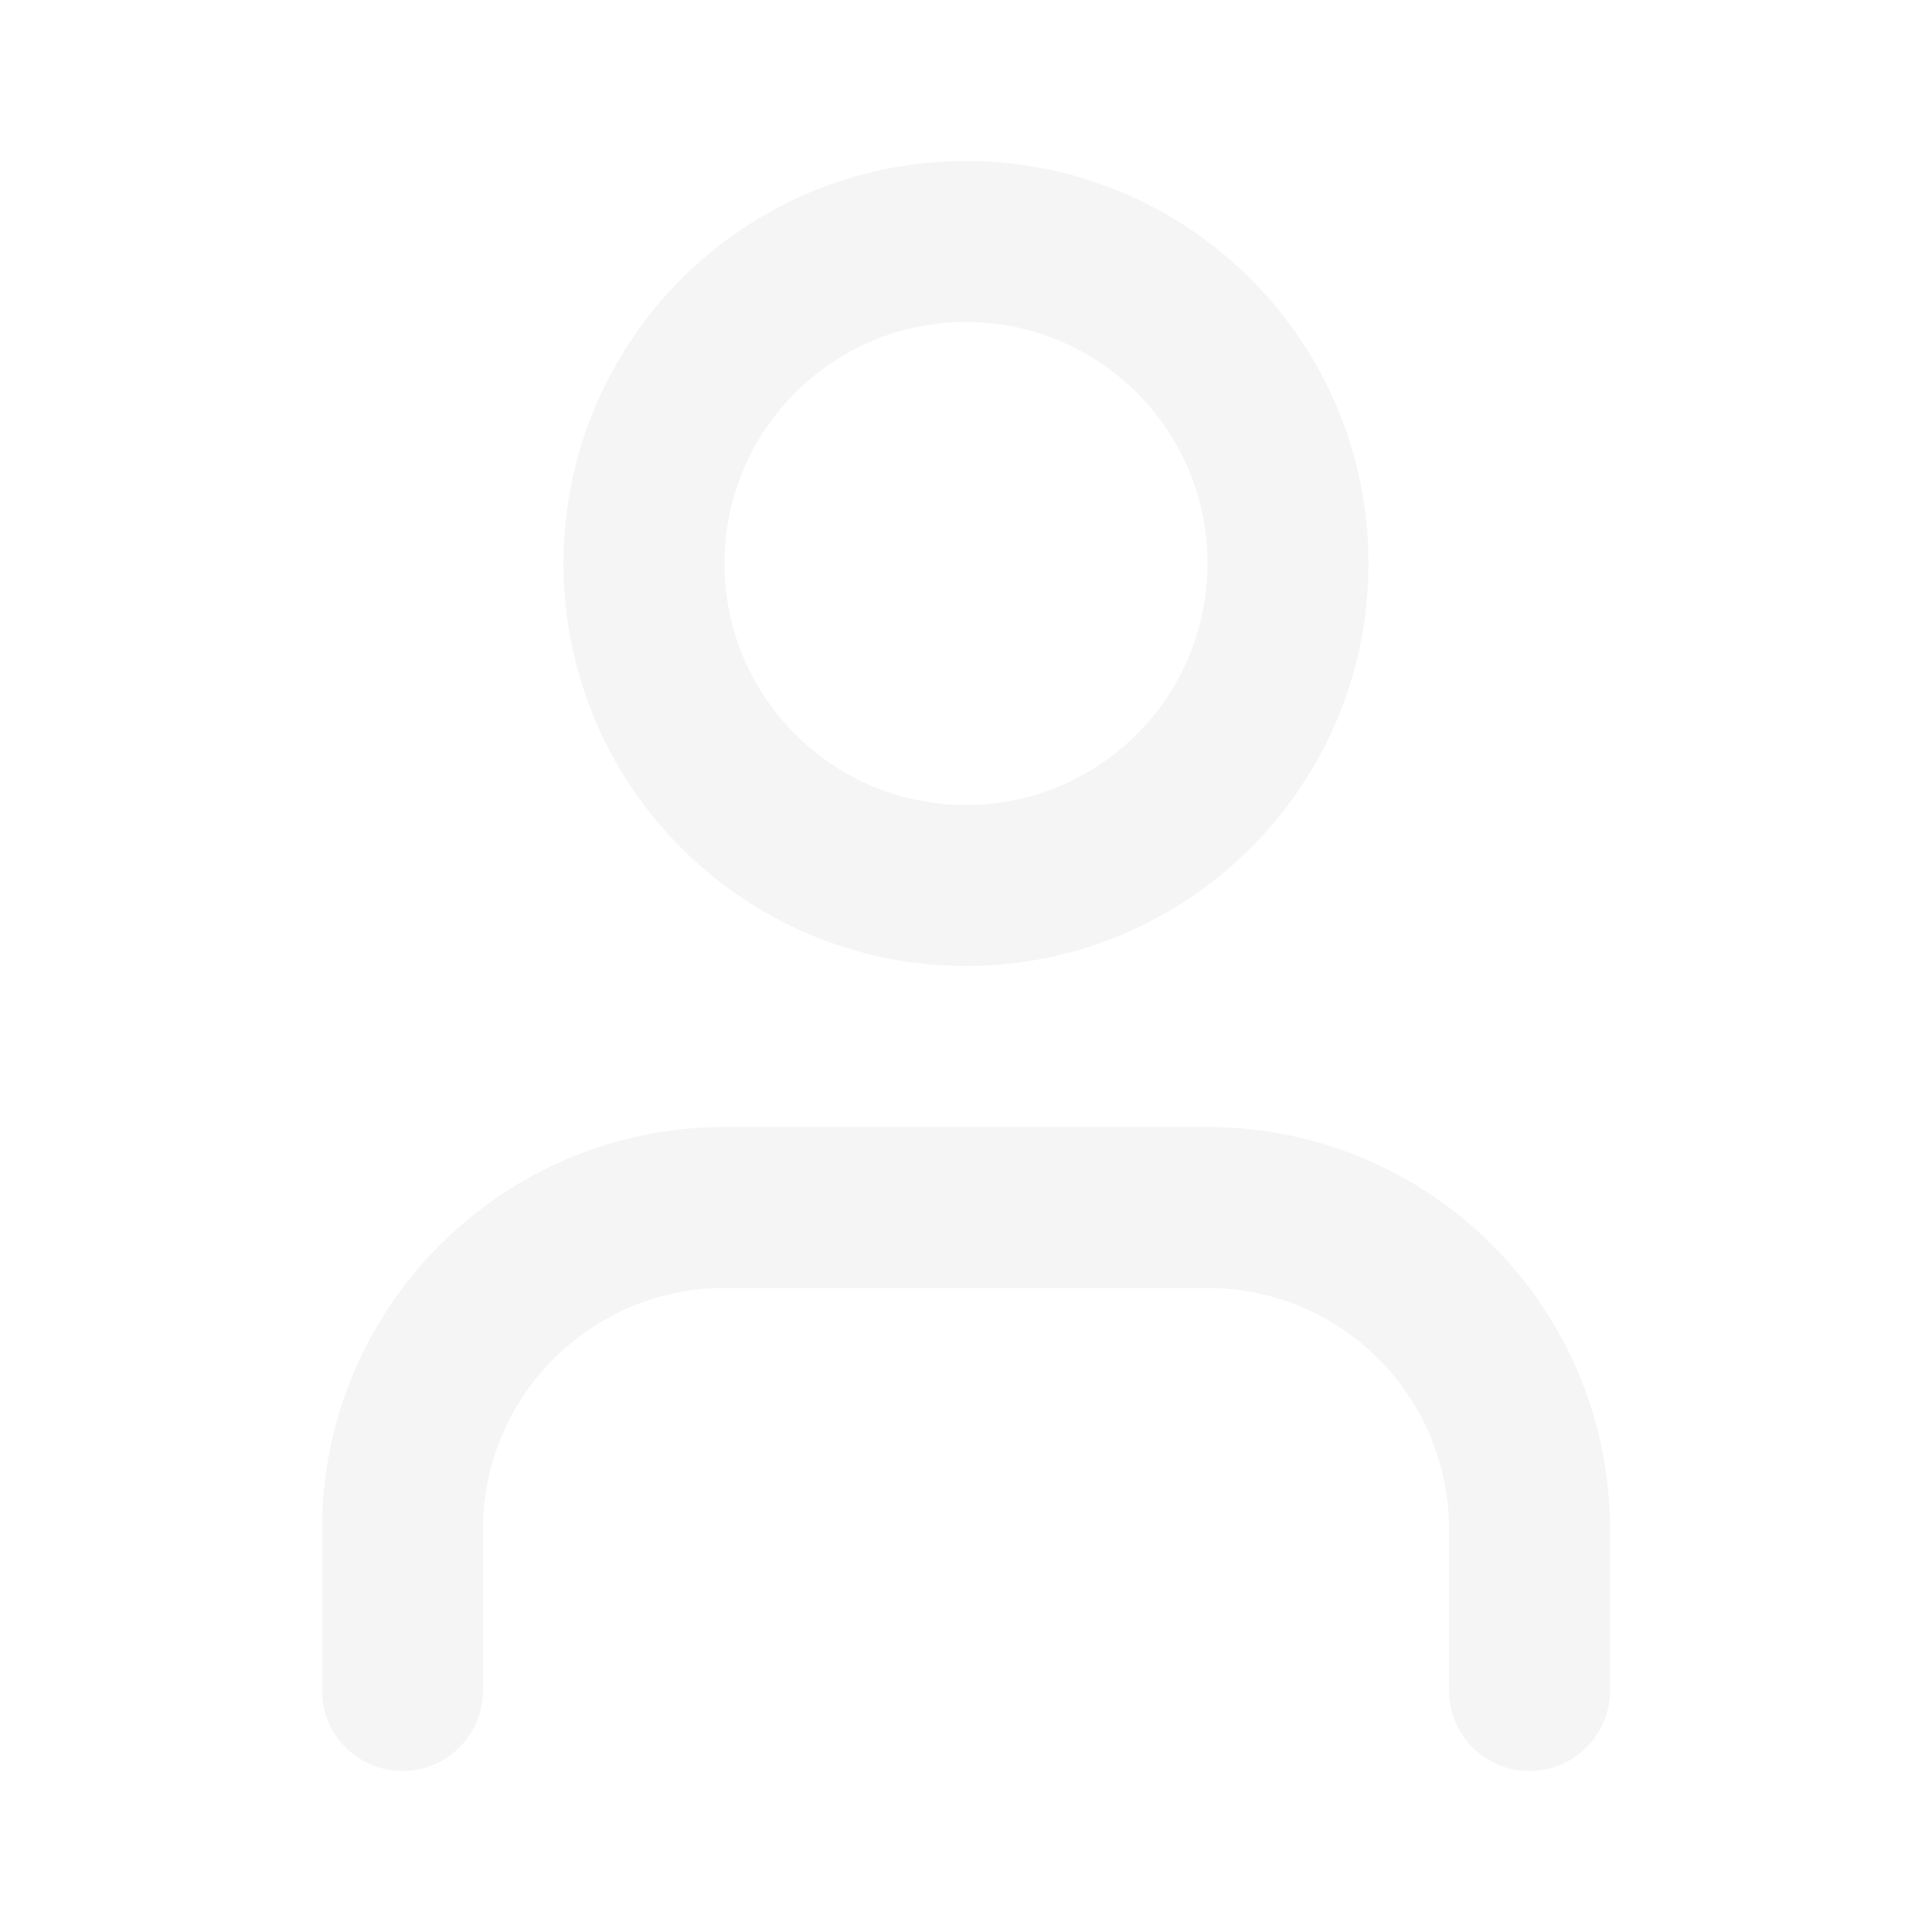
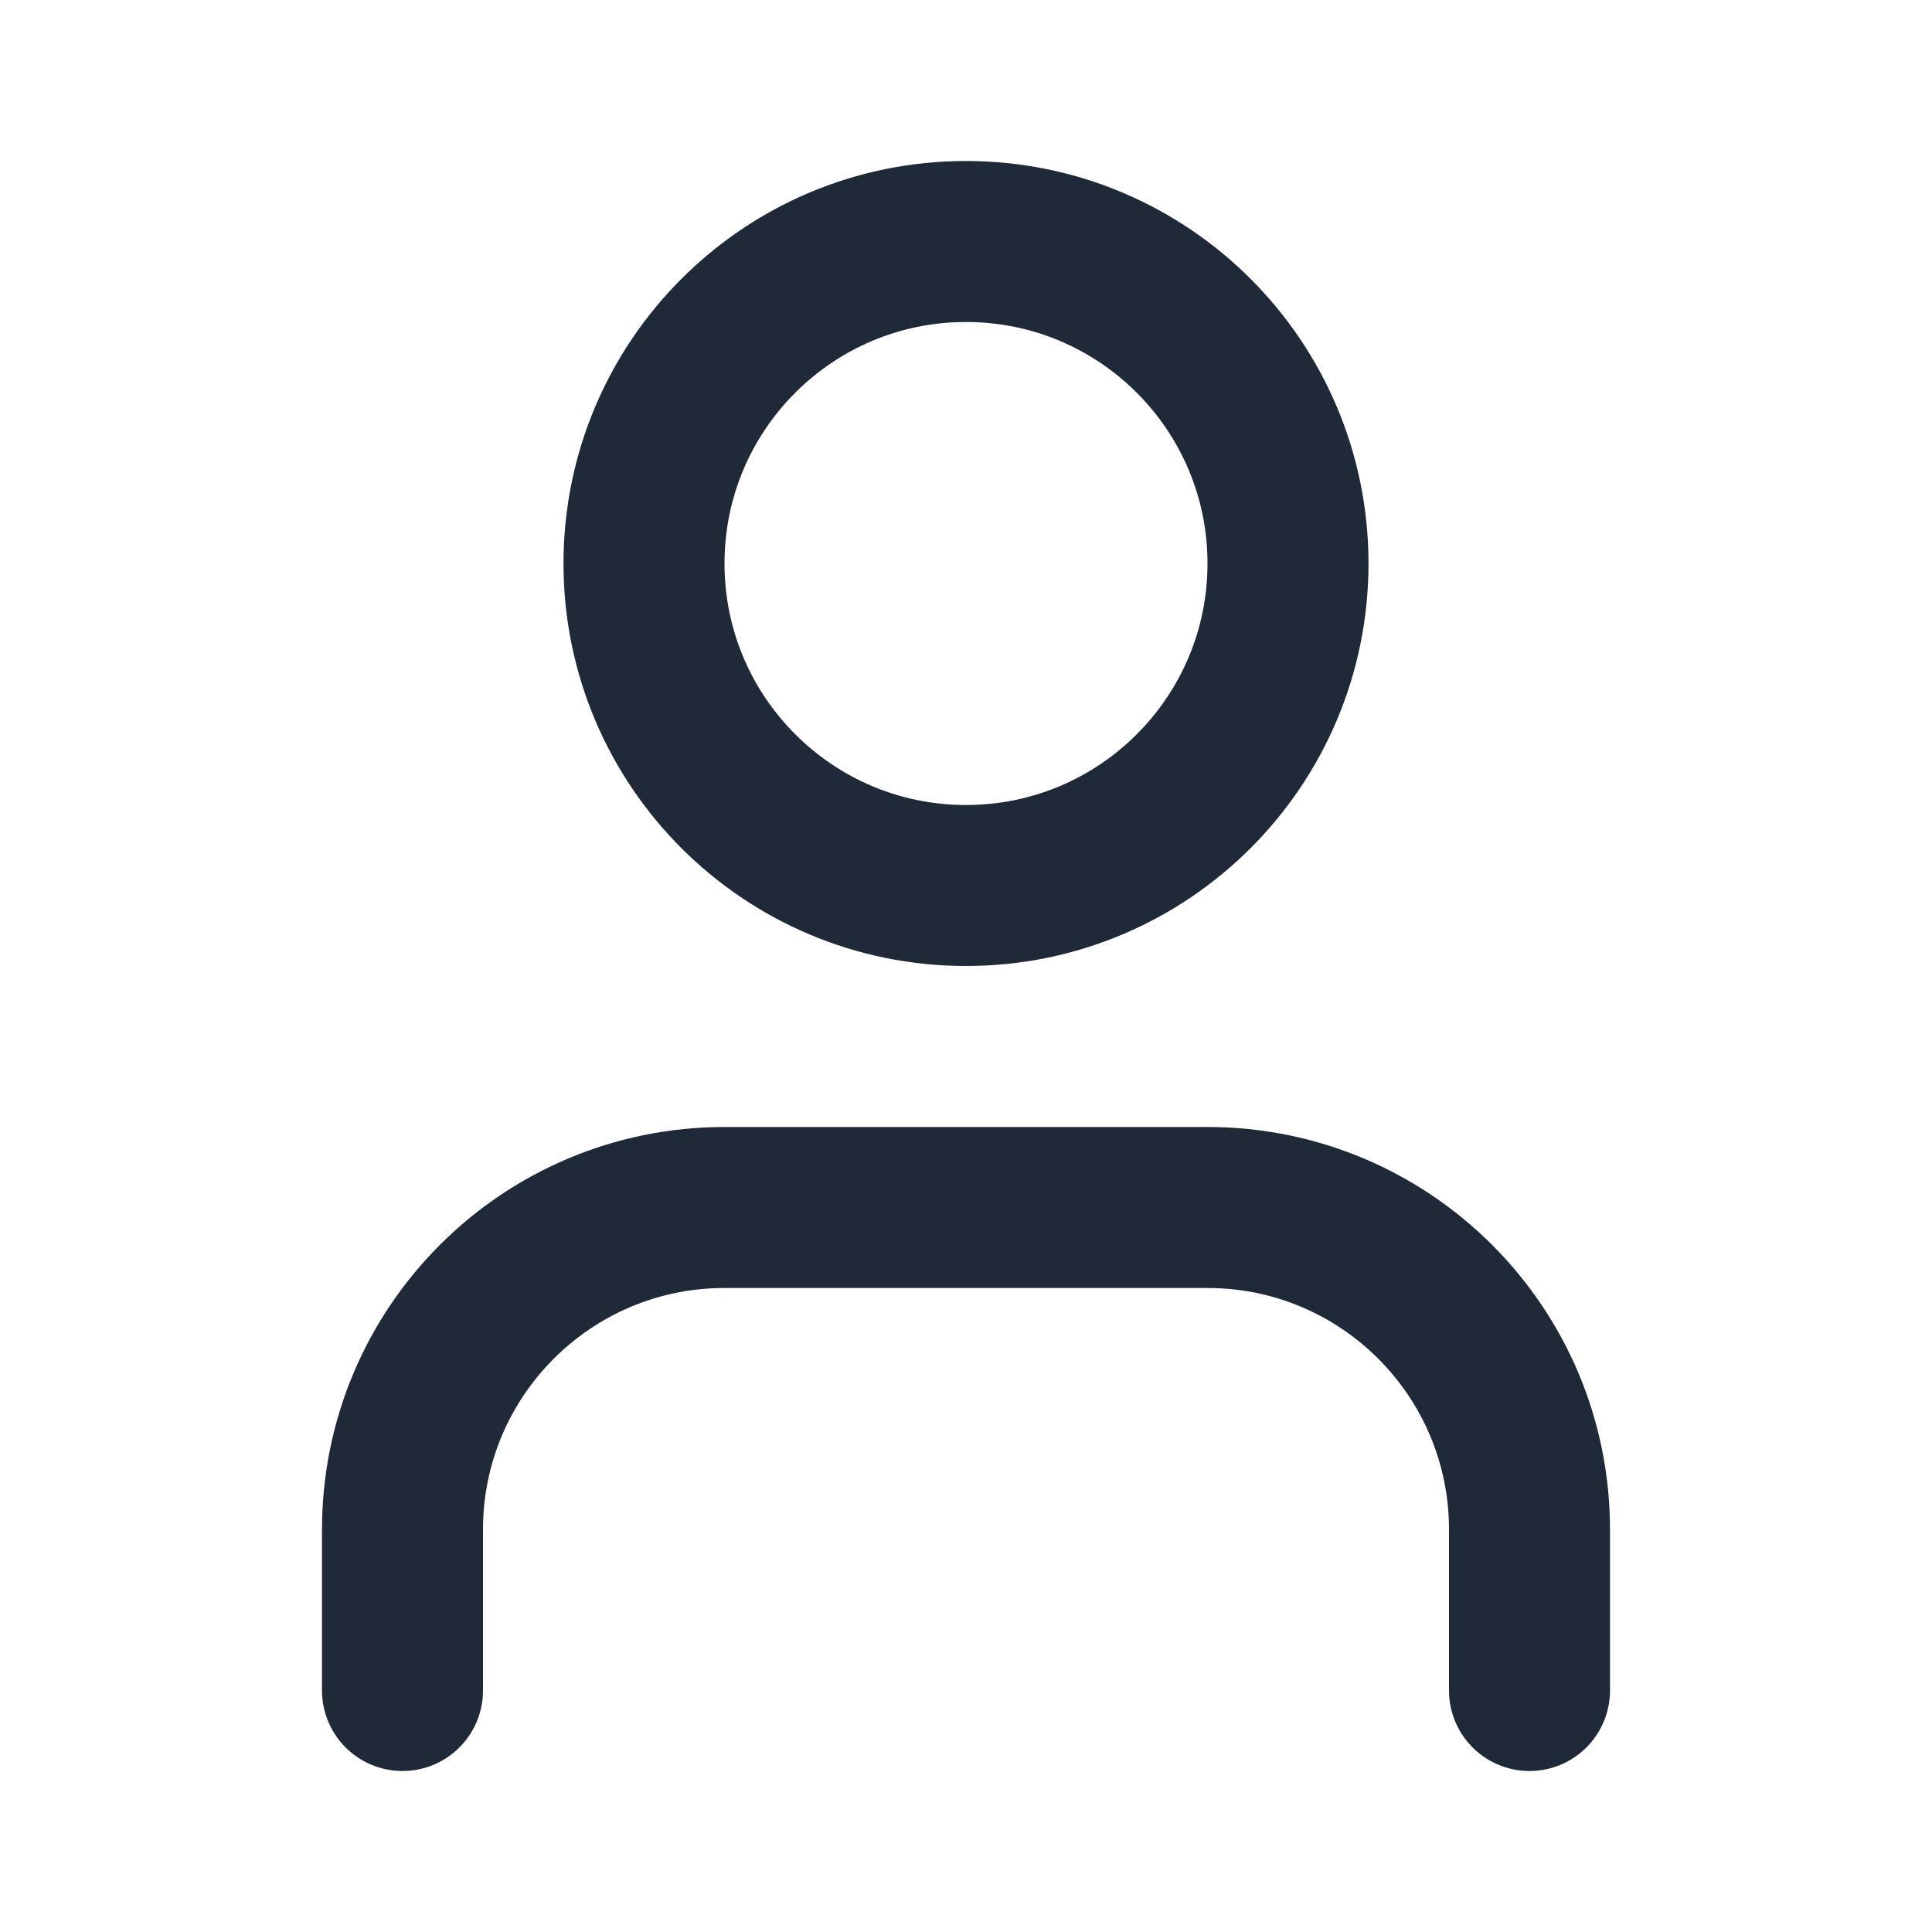
- <svg xmlns="http://www.w3.org/2000/svg" width="24" height="24" viewBox="0 0 24 24" fill="none" stroke="#f5f5f5" stroke-width="2" stroke-linecap="round" stroke-linejoin="round">
+ <svg xmlns="http://www.w3.org/2000/svg" width="24" height="24" viewBox="0 0 24 24" fill="none" stroke="#1f2937" stroke-width="2" stroke-linecap="round" stroke-linejoin="round">
  <path d="M19 21v-2a4 4 0 0 0-4-4H9a4 4 0 0 0-4 4v2" />
  <circle cx="12" cy="7" r="4" />
</svg>
